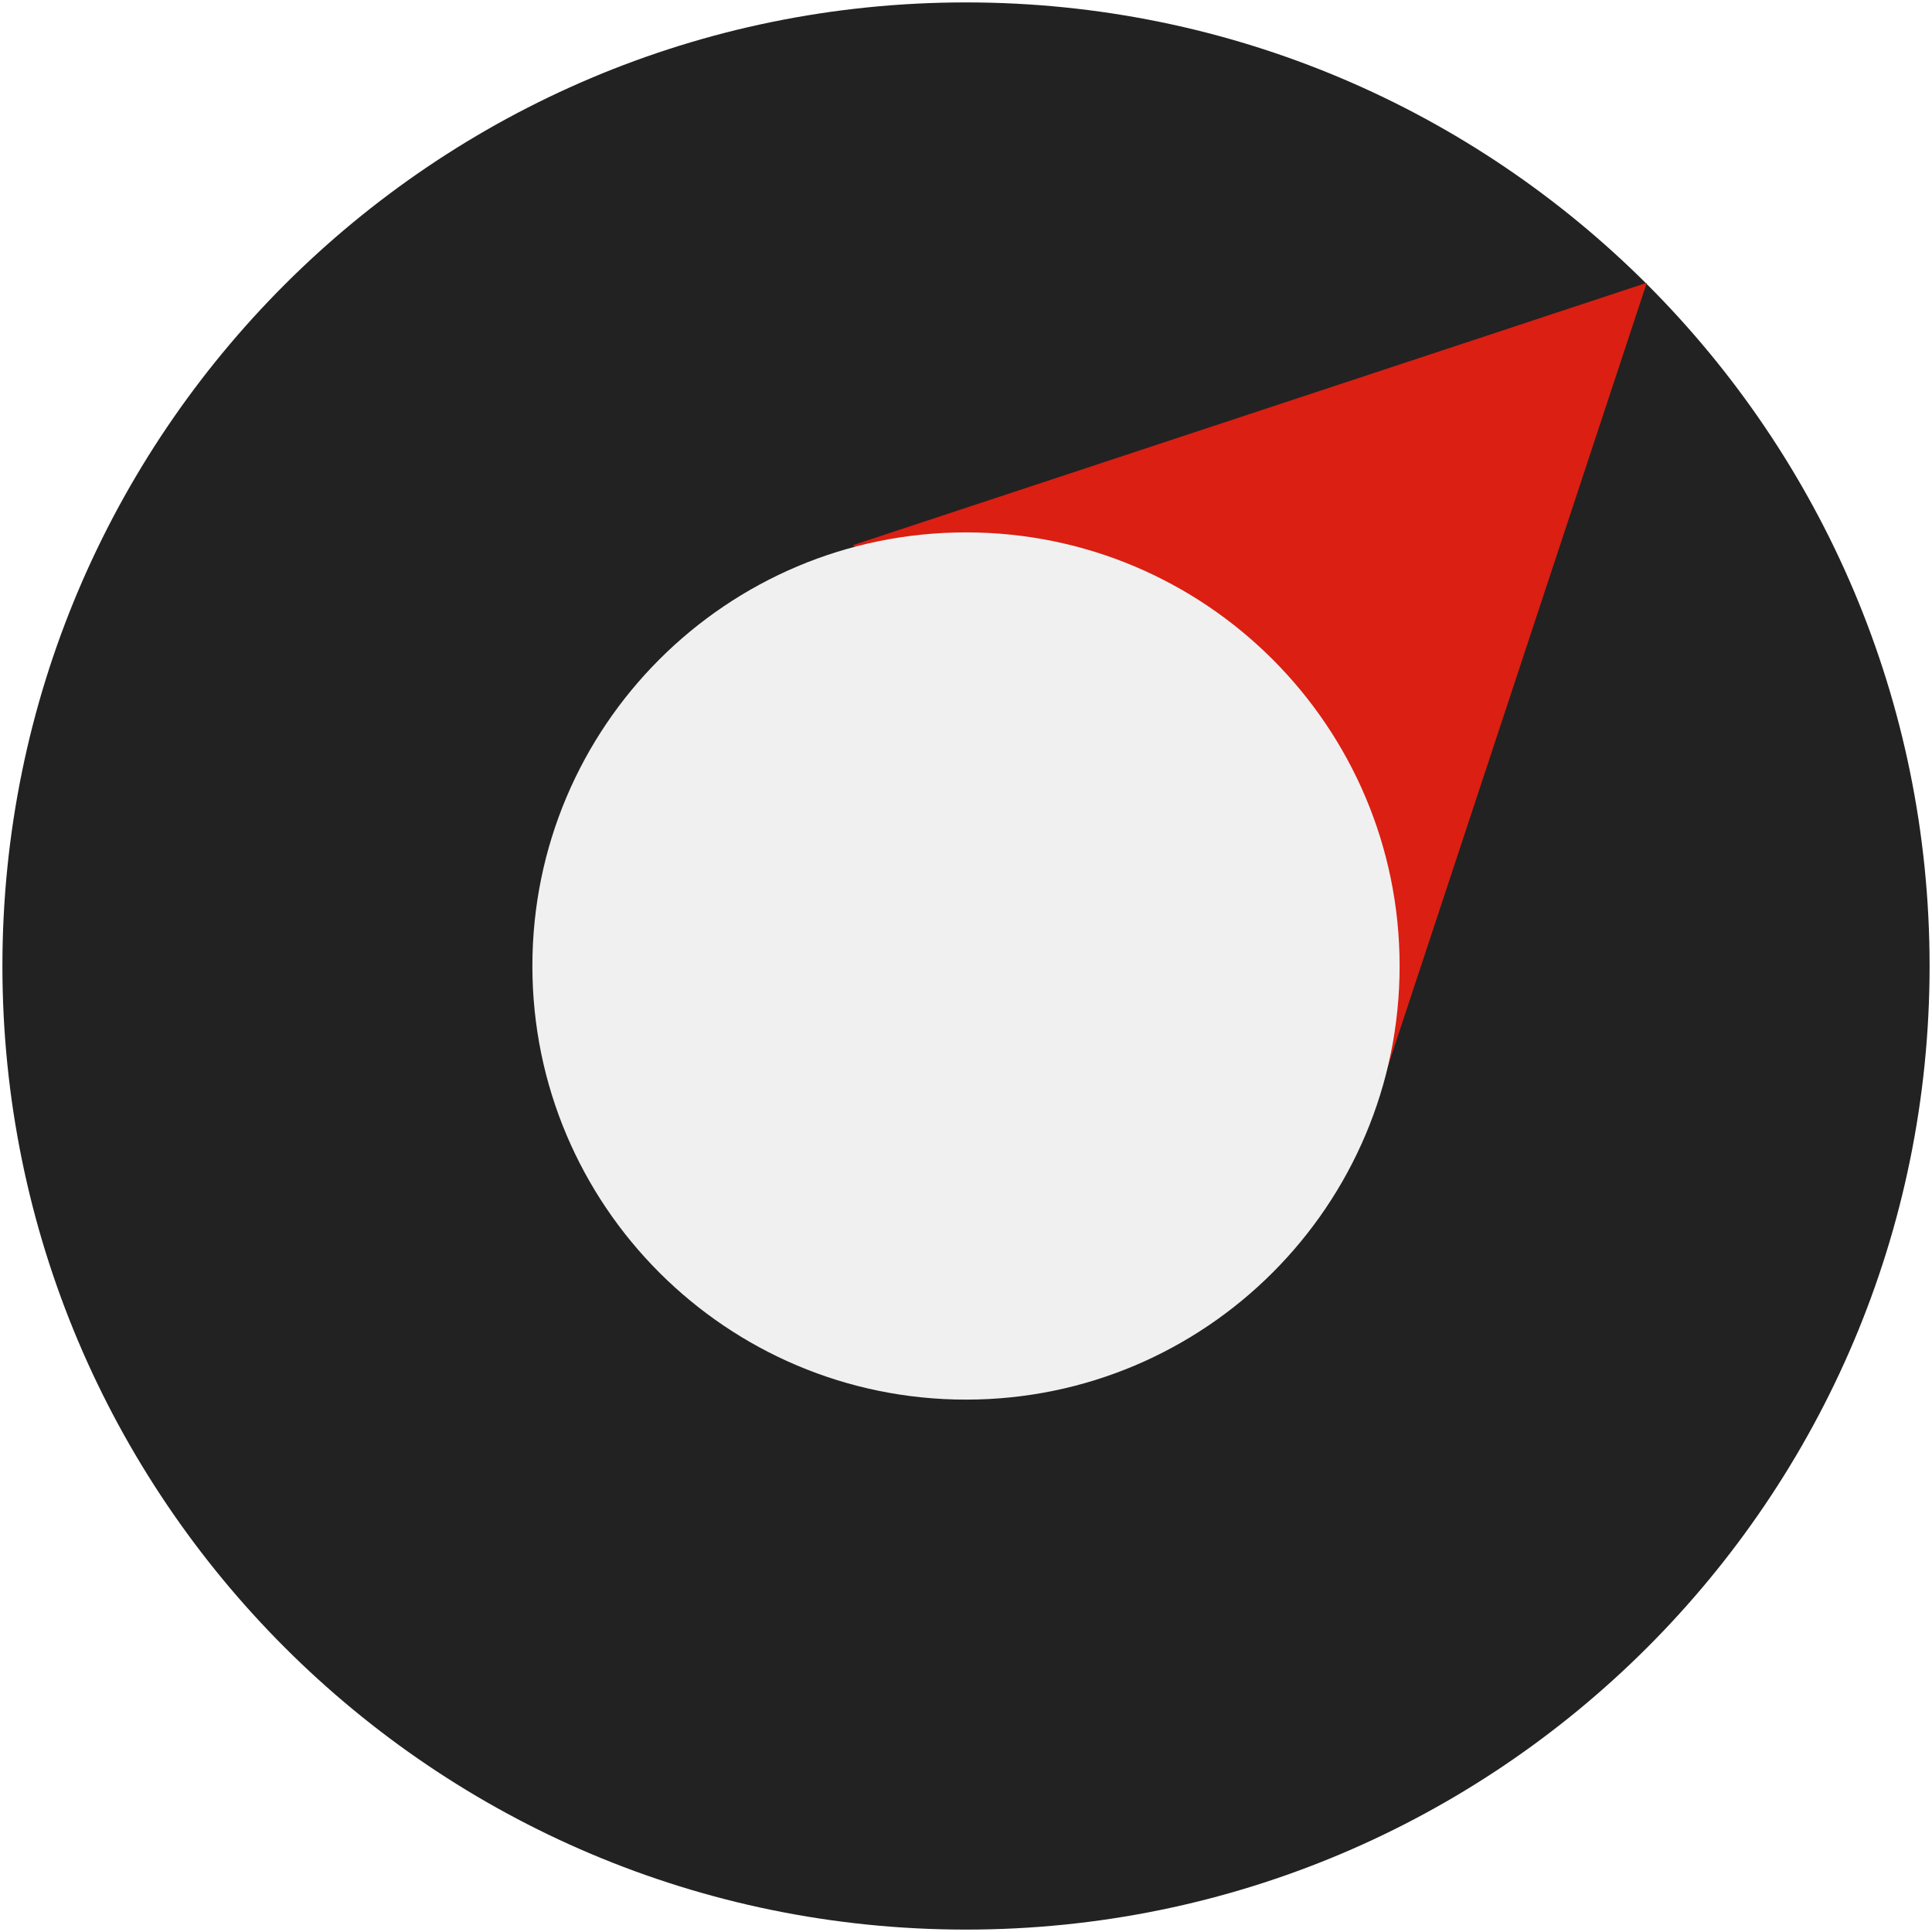
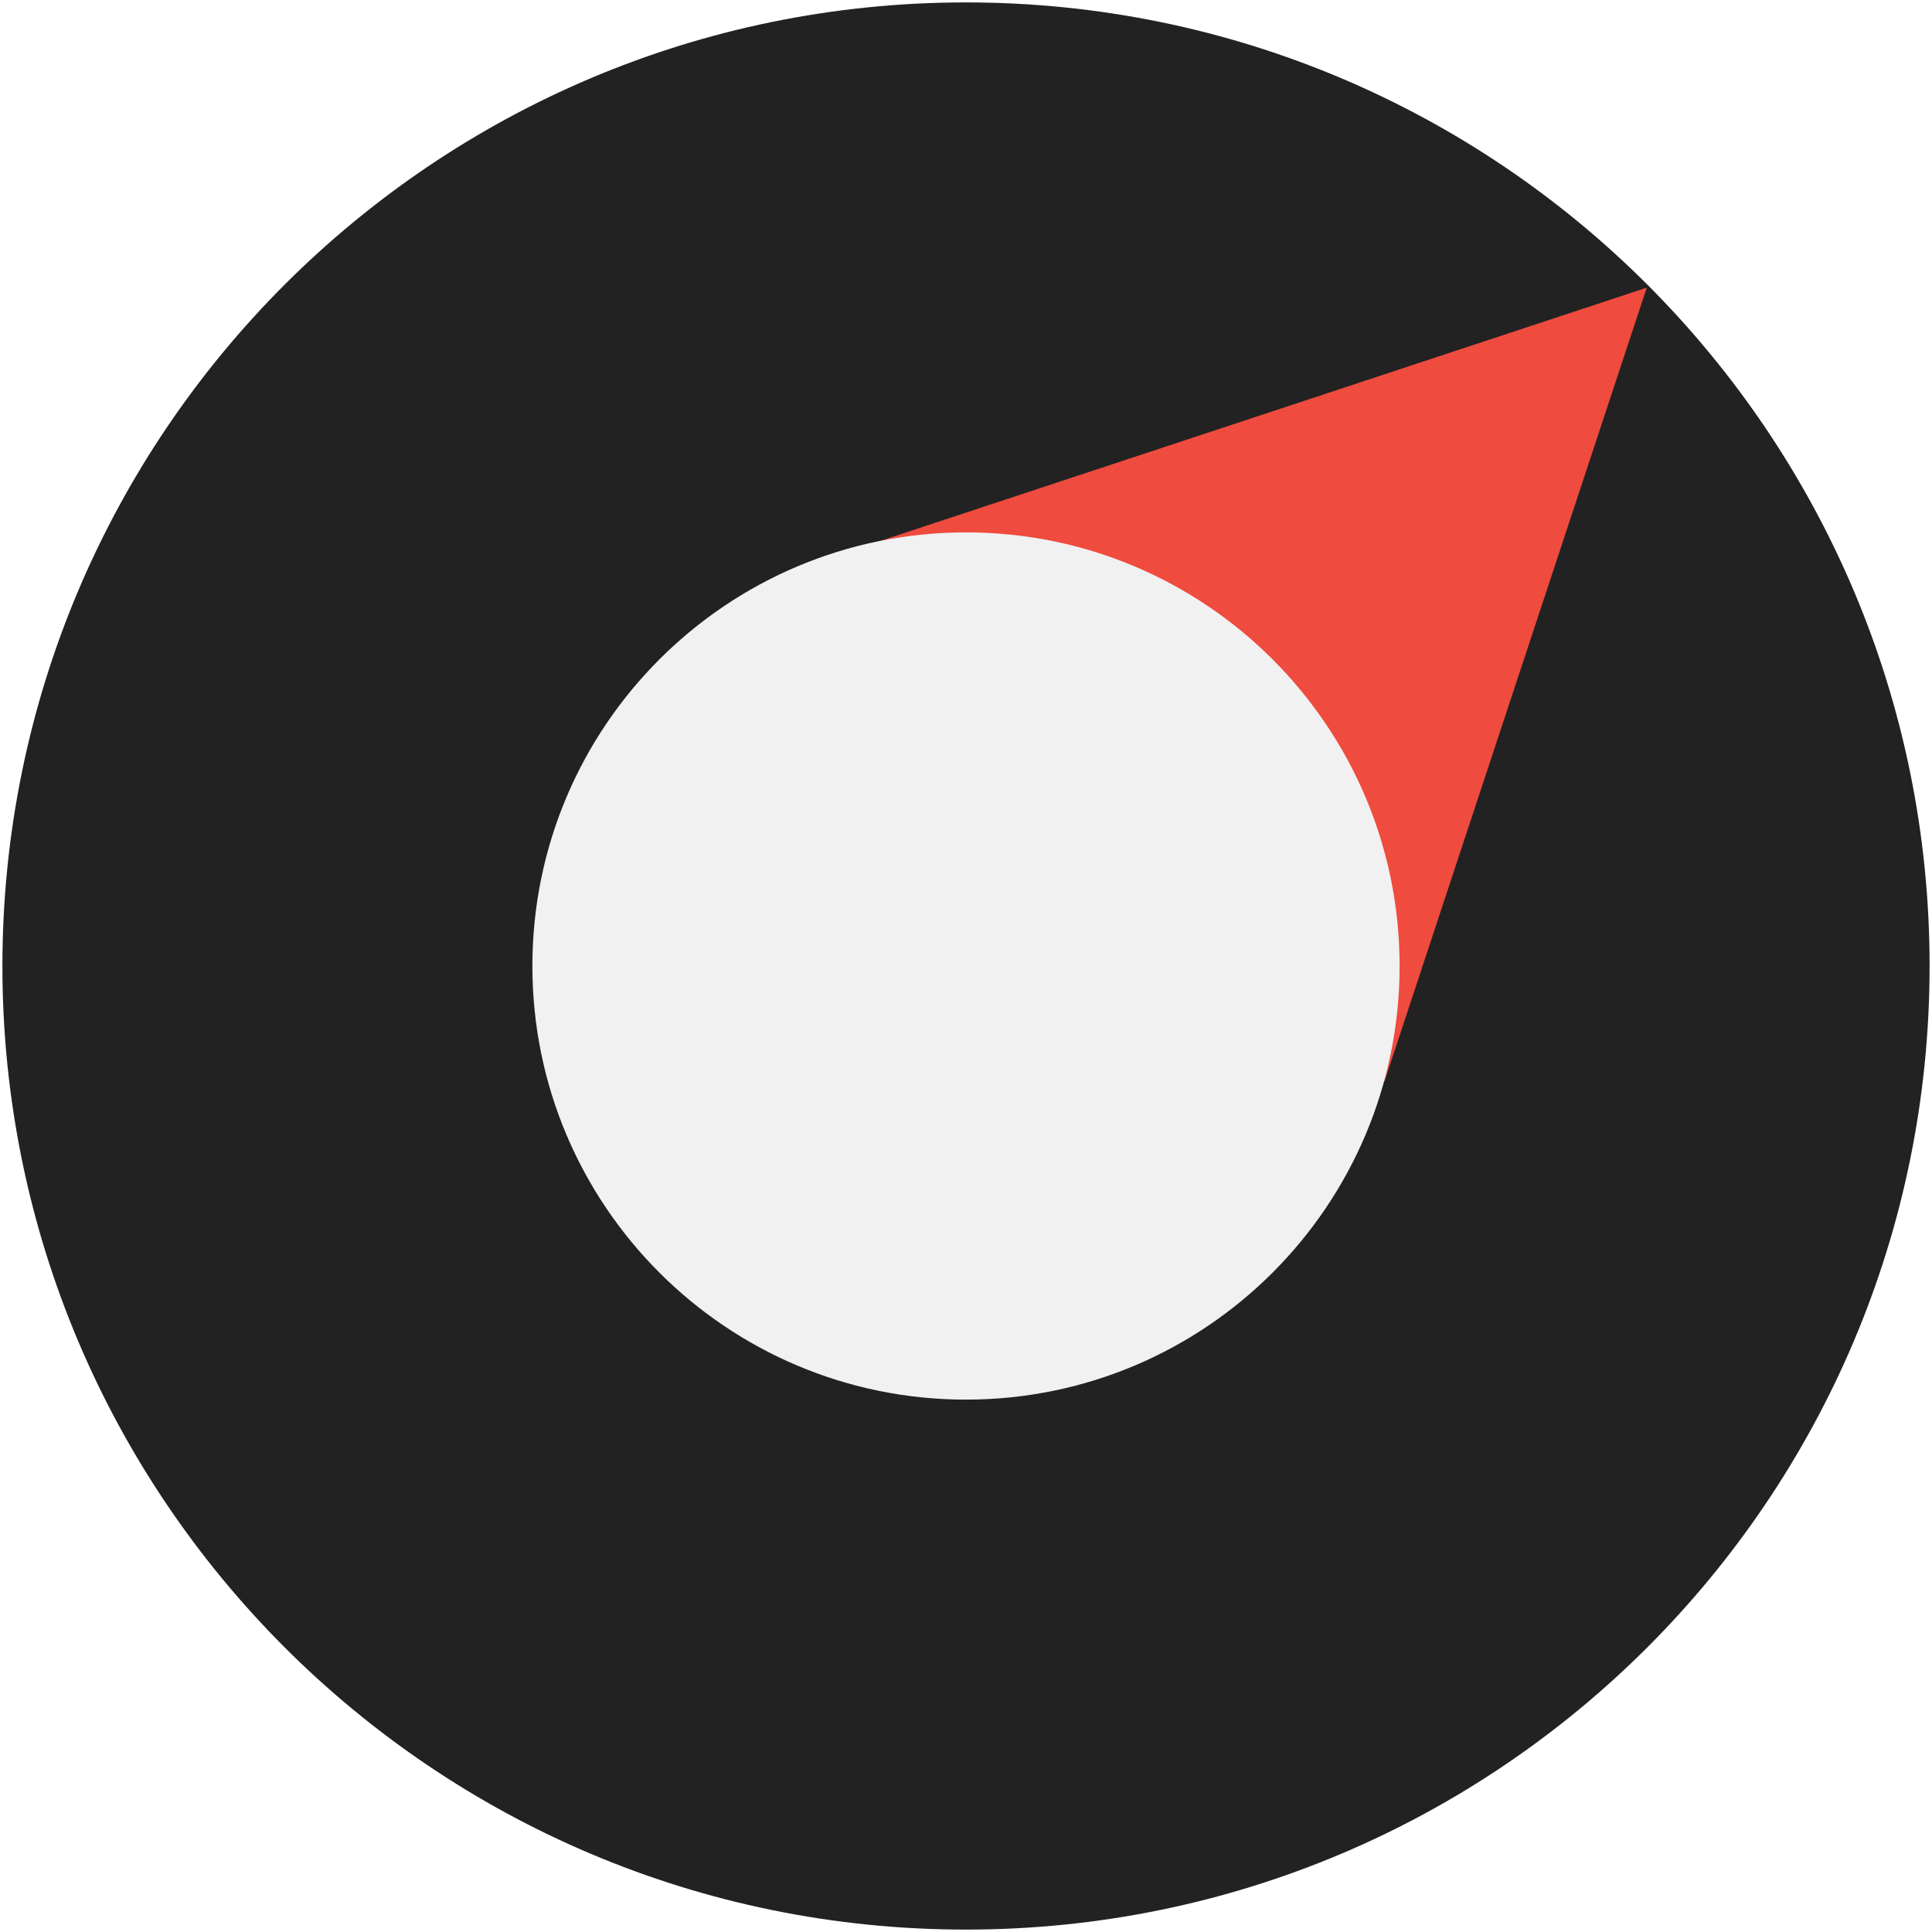
<svg xmlns="http://www.w3.org/2000/svg" width="401px" height="401px" version="1.1">
  <defs />
  <g transform="translate(0.5,0.5)">
    <ellipse cx="200" cy="200" rx="200" ry="200" fill="#222222" stroke="none" pointer-events="none" />
-     <path d="M 209 35 L 364 113 L 209 191 Z" fill="#db1f12" stroke="none" transform="rotate(-45,286.5,113)" pointer-events="none" />
-     <ellipse cx="200" cy="200" rx="90" ry="90" fill="#f0f0f0" stroke="none" pointer-events="none" />
+     <path d="M 209 36 L 364 114 L 209 192 Z" fill="#ef4b3e" stroke="none" transform="rotate(-45,286.5,114)" pointer-events="none" />
+     <ellipse cx="200" cy="200" rx="90" ry="90" fill="#f1f1f1" stroke="none" pointer-events="none" />
  </g>
</svg>
